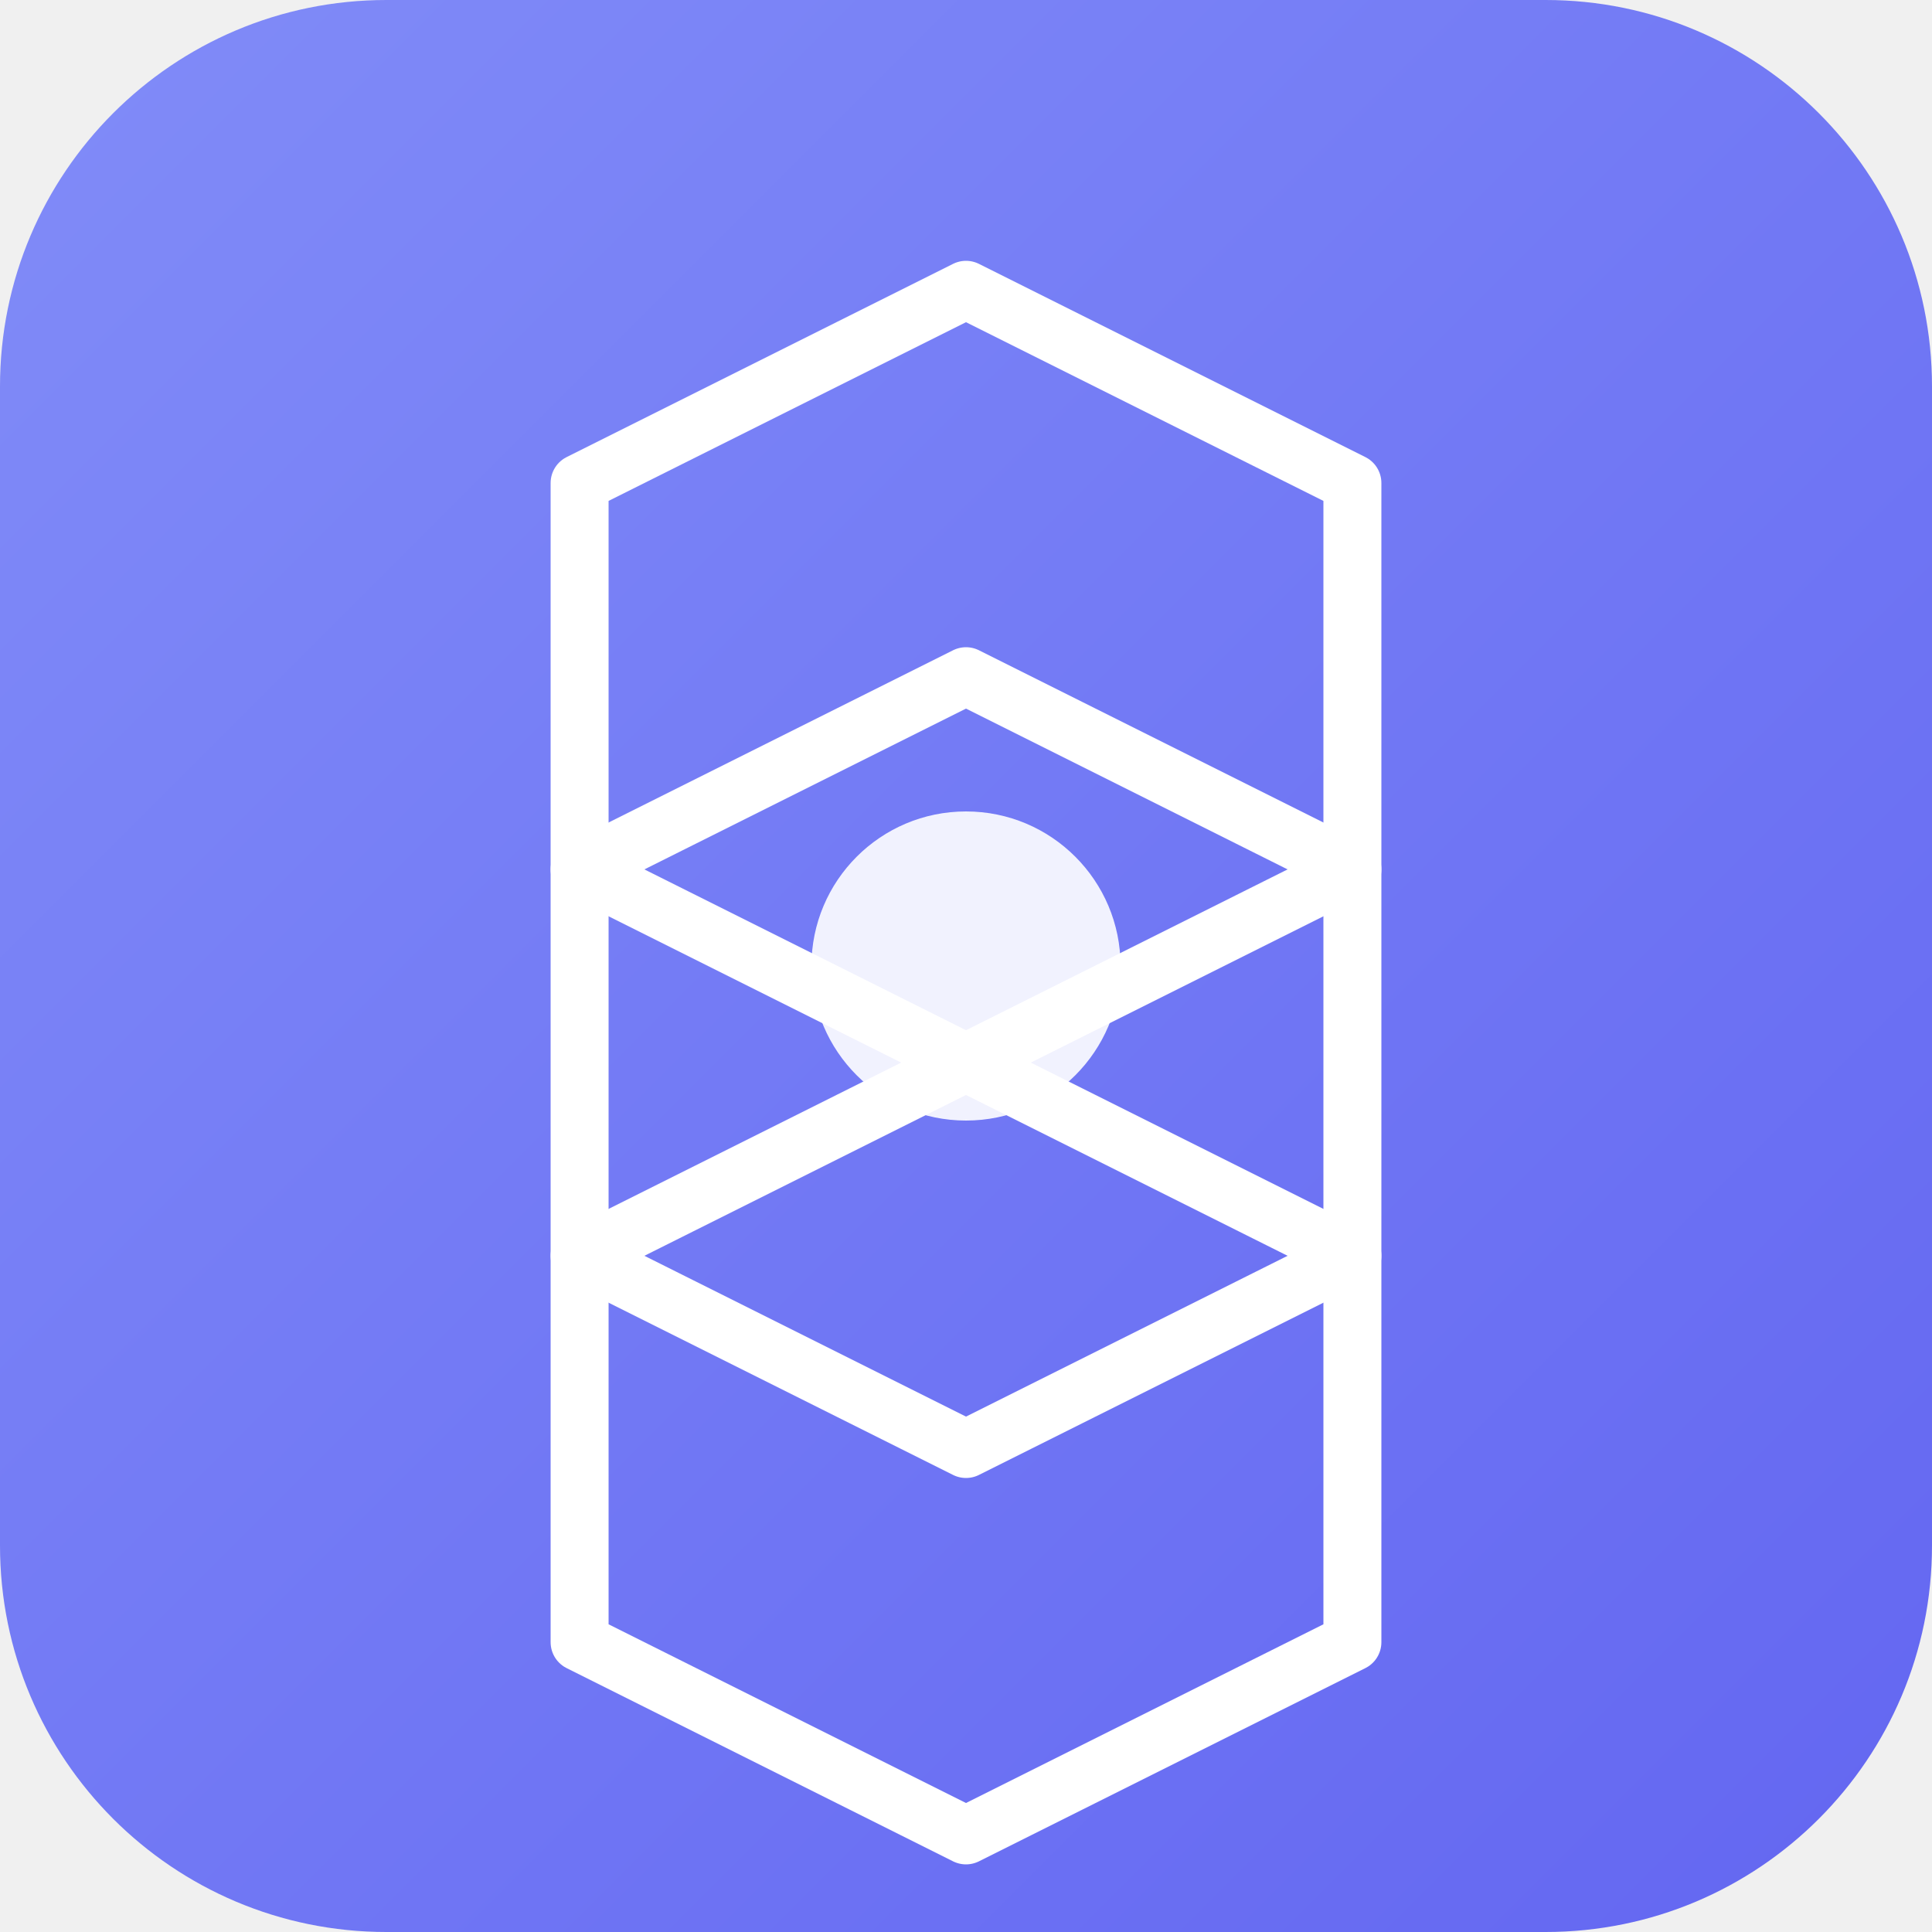
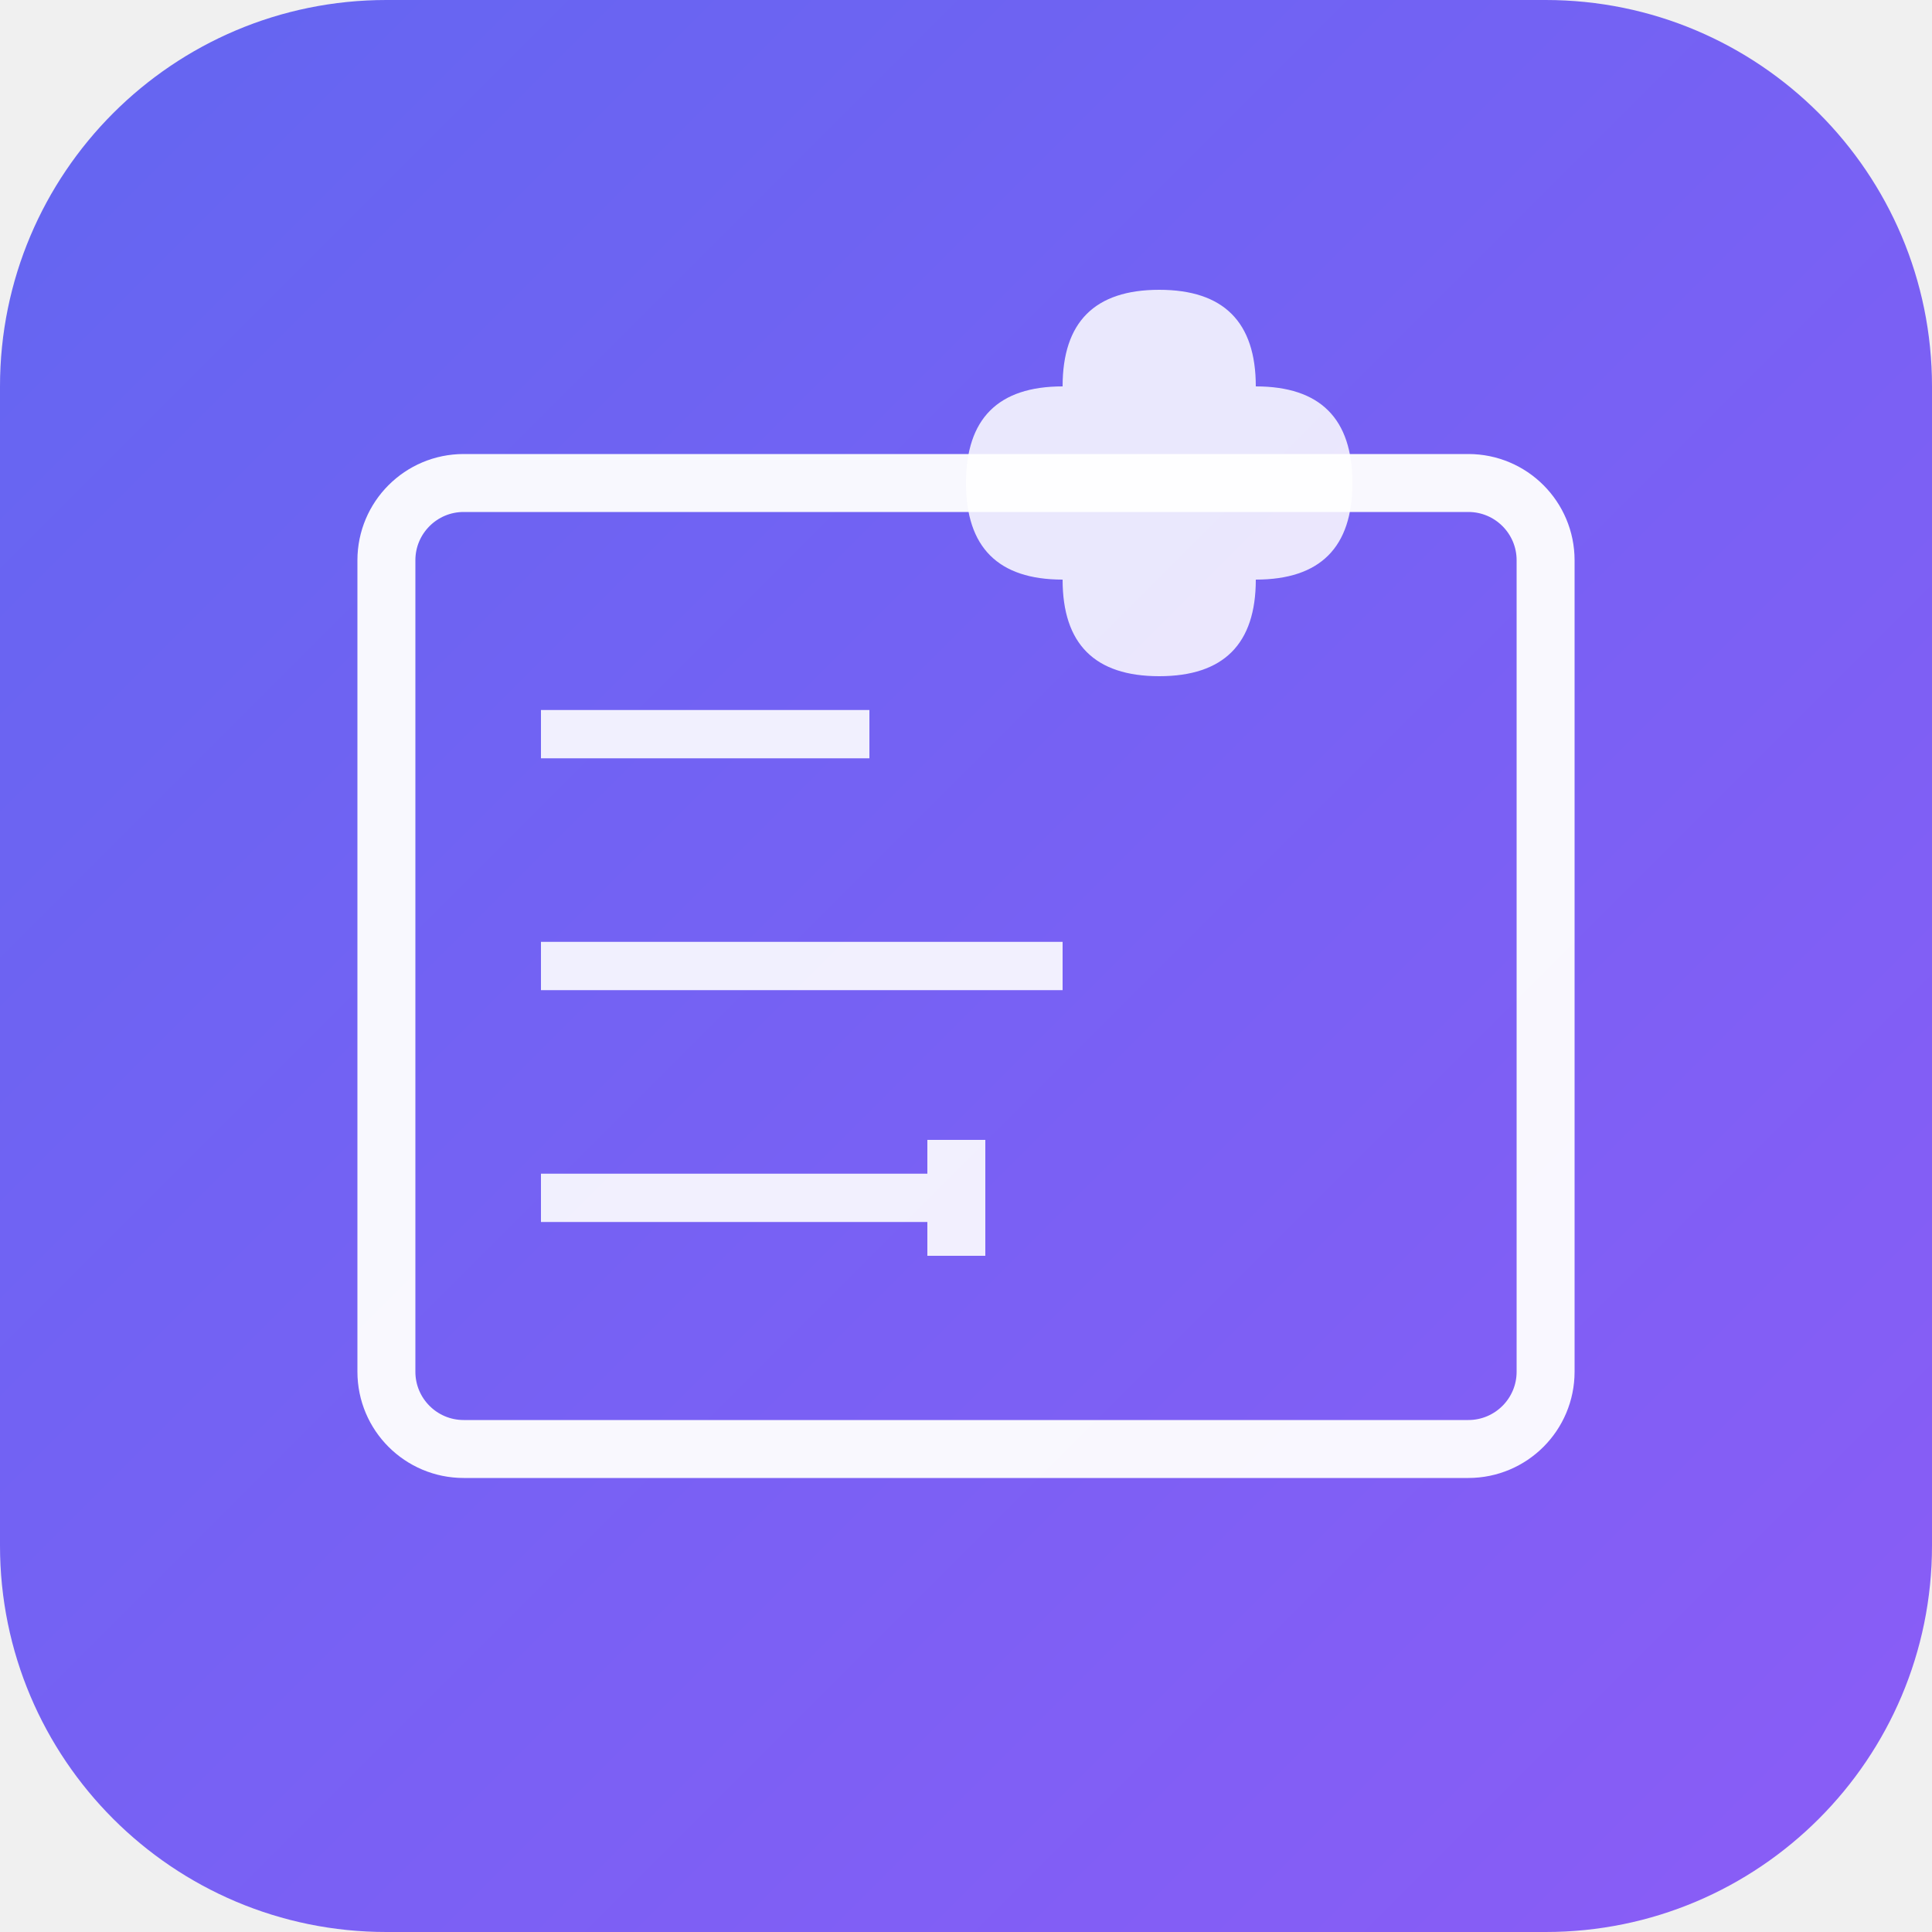
<svg xmlns="http://www.w3.org/2000/svg" viewBox="0 0 100 100">
  <defs>
    <linearGradient id="grad" x1="0%" y1="0%" x2="100%" y2="100%">
-       <stop offset="0%" style="stop-color:#818cf8;stop-opacity:1" />
-       <stop offset="100%" style="stop-color:#6366f1;stop-opacity:1" />
+       <stop offset="0%" style="stop-color:#6366f1;stop-opacity:1" />
+       <stop offset="100%" style="stop-color:#8b5cf6;stop-opacity:1" />
    </linearGradient>
  </defs>
  <rect width="100" height="100" rx="20" fill="url(#grad)" />
-   <path d="M30 25 L50 15 L70 25 L70 45 L50 55 L30 45 Z" fill="none" stroke="white" stroke-width="3" stroke-linejoin="round" />
-   <path d="M30 45 L50 35 L70 45 L70 65 L50 75 L30 65 Z" fill="none" stroke="white" stroke-width="3" stroke-linejoin="round" />
-   <path d="M30 65 L50 55 L70 65 L70 85 L50 95 L30 85 Z" fill="none" stroke="white" stroke-width="3" stroke-linejoin="round" />
-   <circle cx="50" cy="50" r="8" fill="white" opacity="0.9" />
+   <rect x="20" y="25" width="60" height="50" rx="4" fill="none" stroke="white" stroke-width="3" opacity="0.95" />
+   <line x1="28" y1="38" x2="45" y2="38" stroke="white" stroke-width="2.5" opacity="0.9" />
+   <line x1="28" y1="50" x2="55" y2="50" stroke="white" stroke-width="2.5" opacity="0.9" />
+   <line x1="28" y1="62" x2="48" y2="62" stroke="white" stroke-width="2.5" opacity="0.9" />
+   <rect x="48" y="59" width="3" height="6" fill="white" opacity="0.9" />
+   <path d="M65 20 Q70 20 70 25 Q70 30 65 30 Q65 35 60 35 Q55 35 55 30 Q50 30 50 25 Q50 20 55 20 Q55 15 60 15 Q65 15 65 20 Z" fill="white" opacity="0.85" />
</svg>
